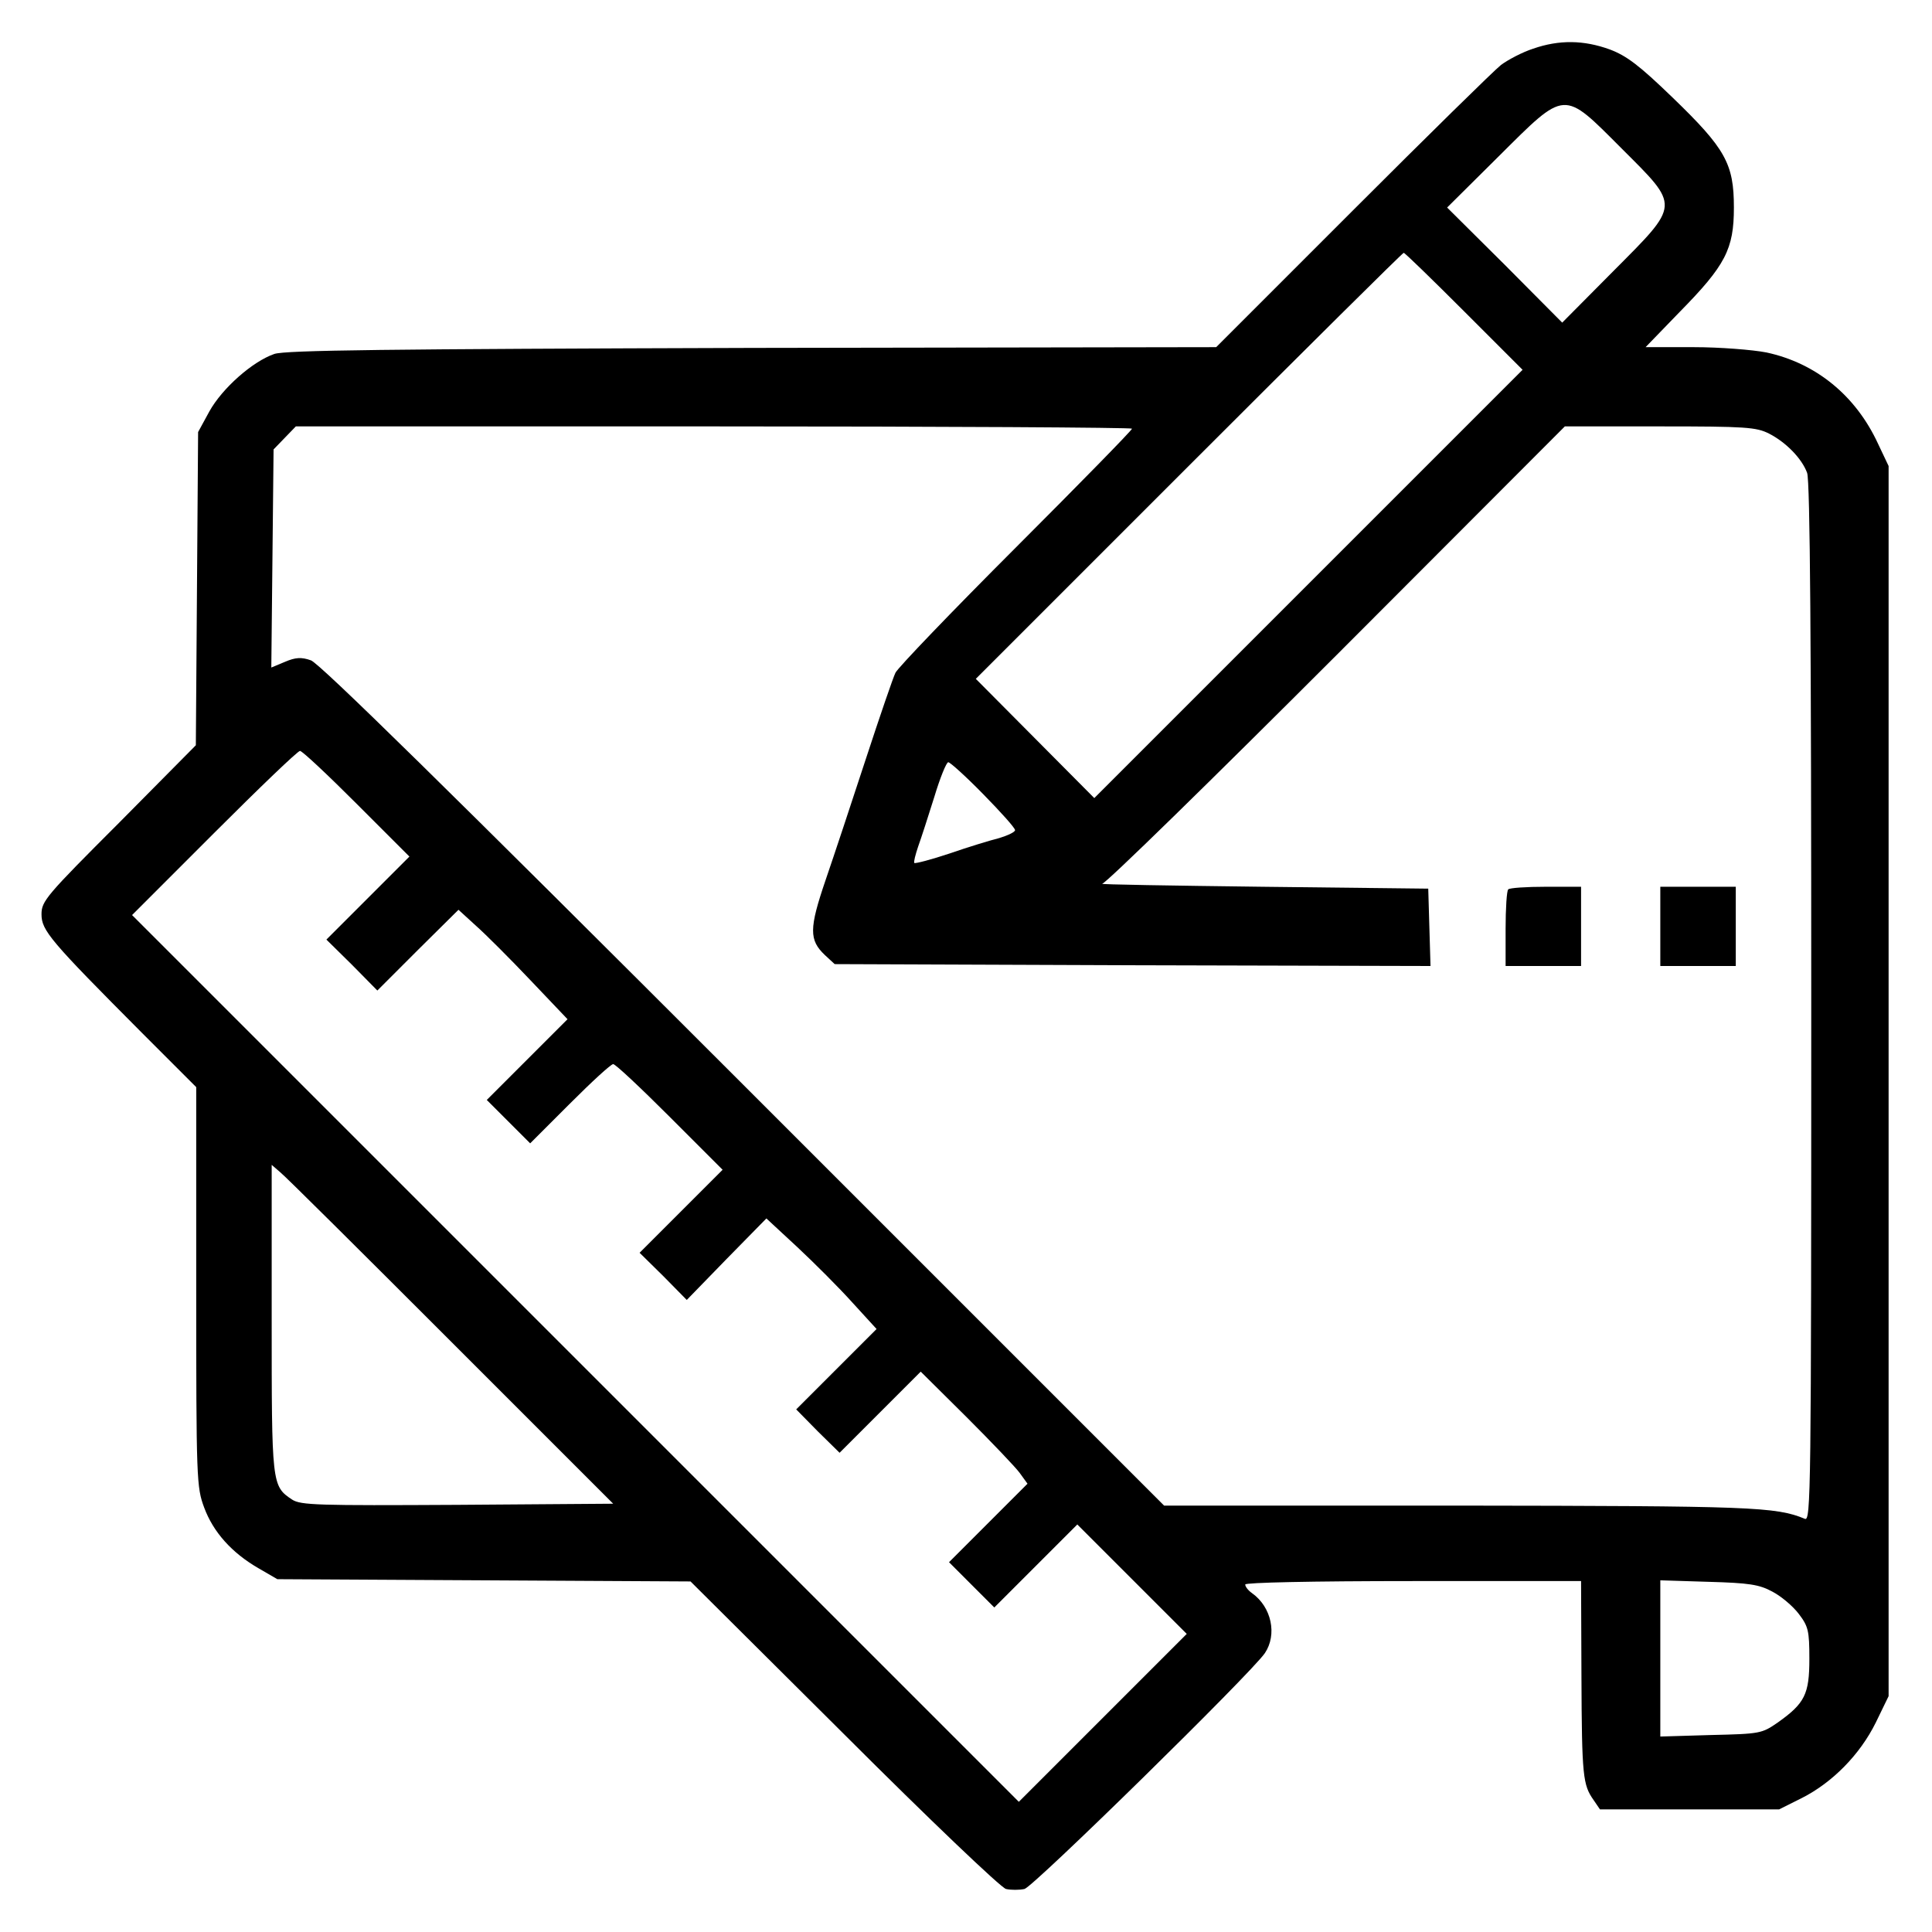
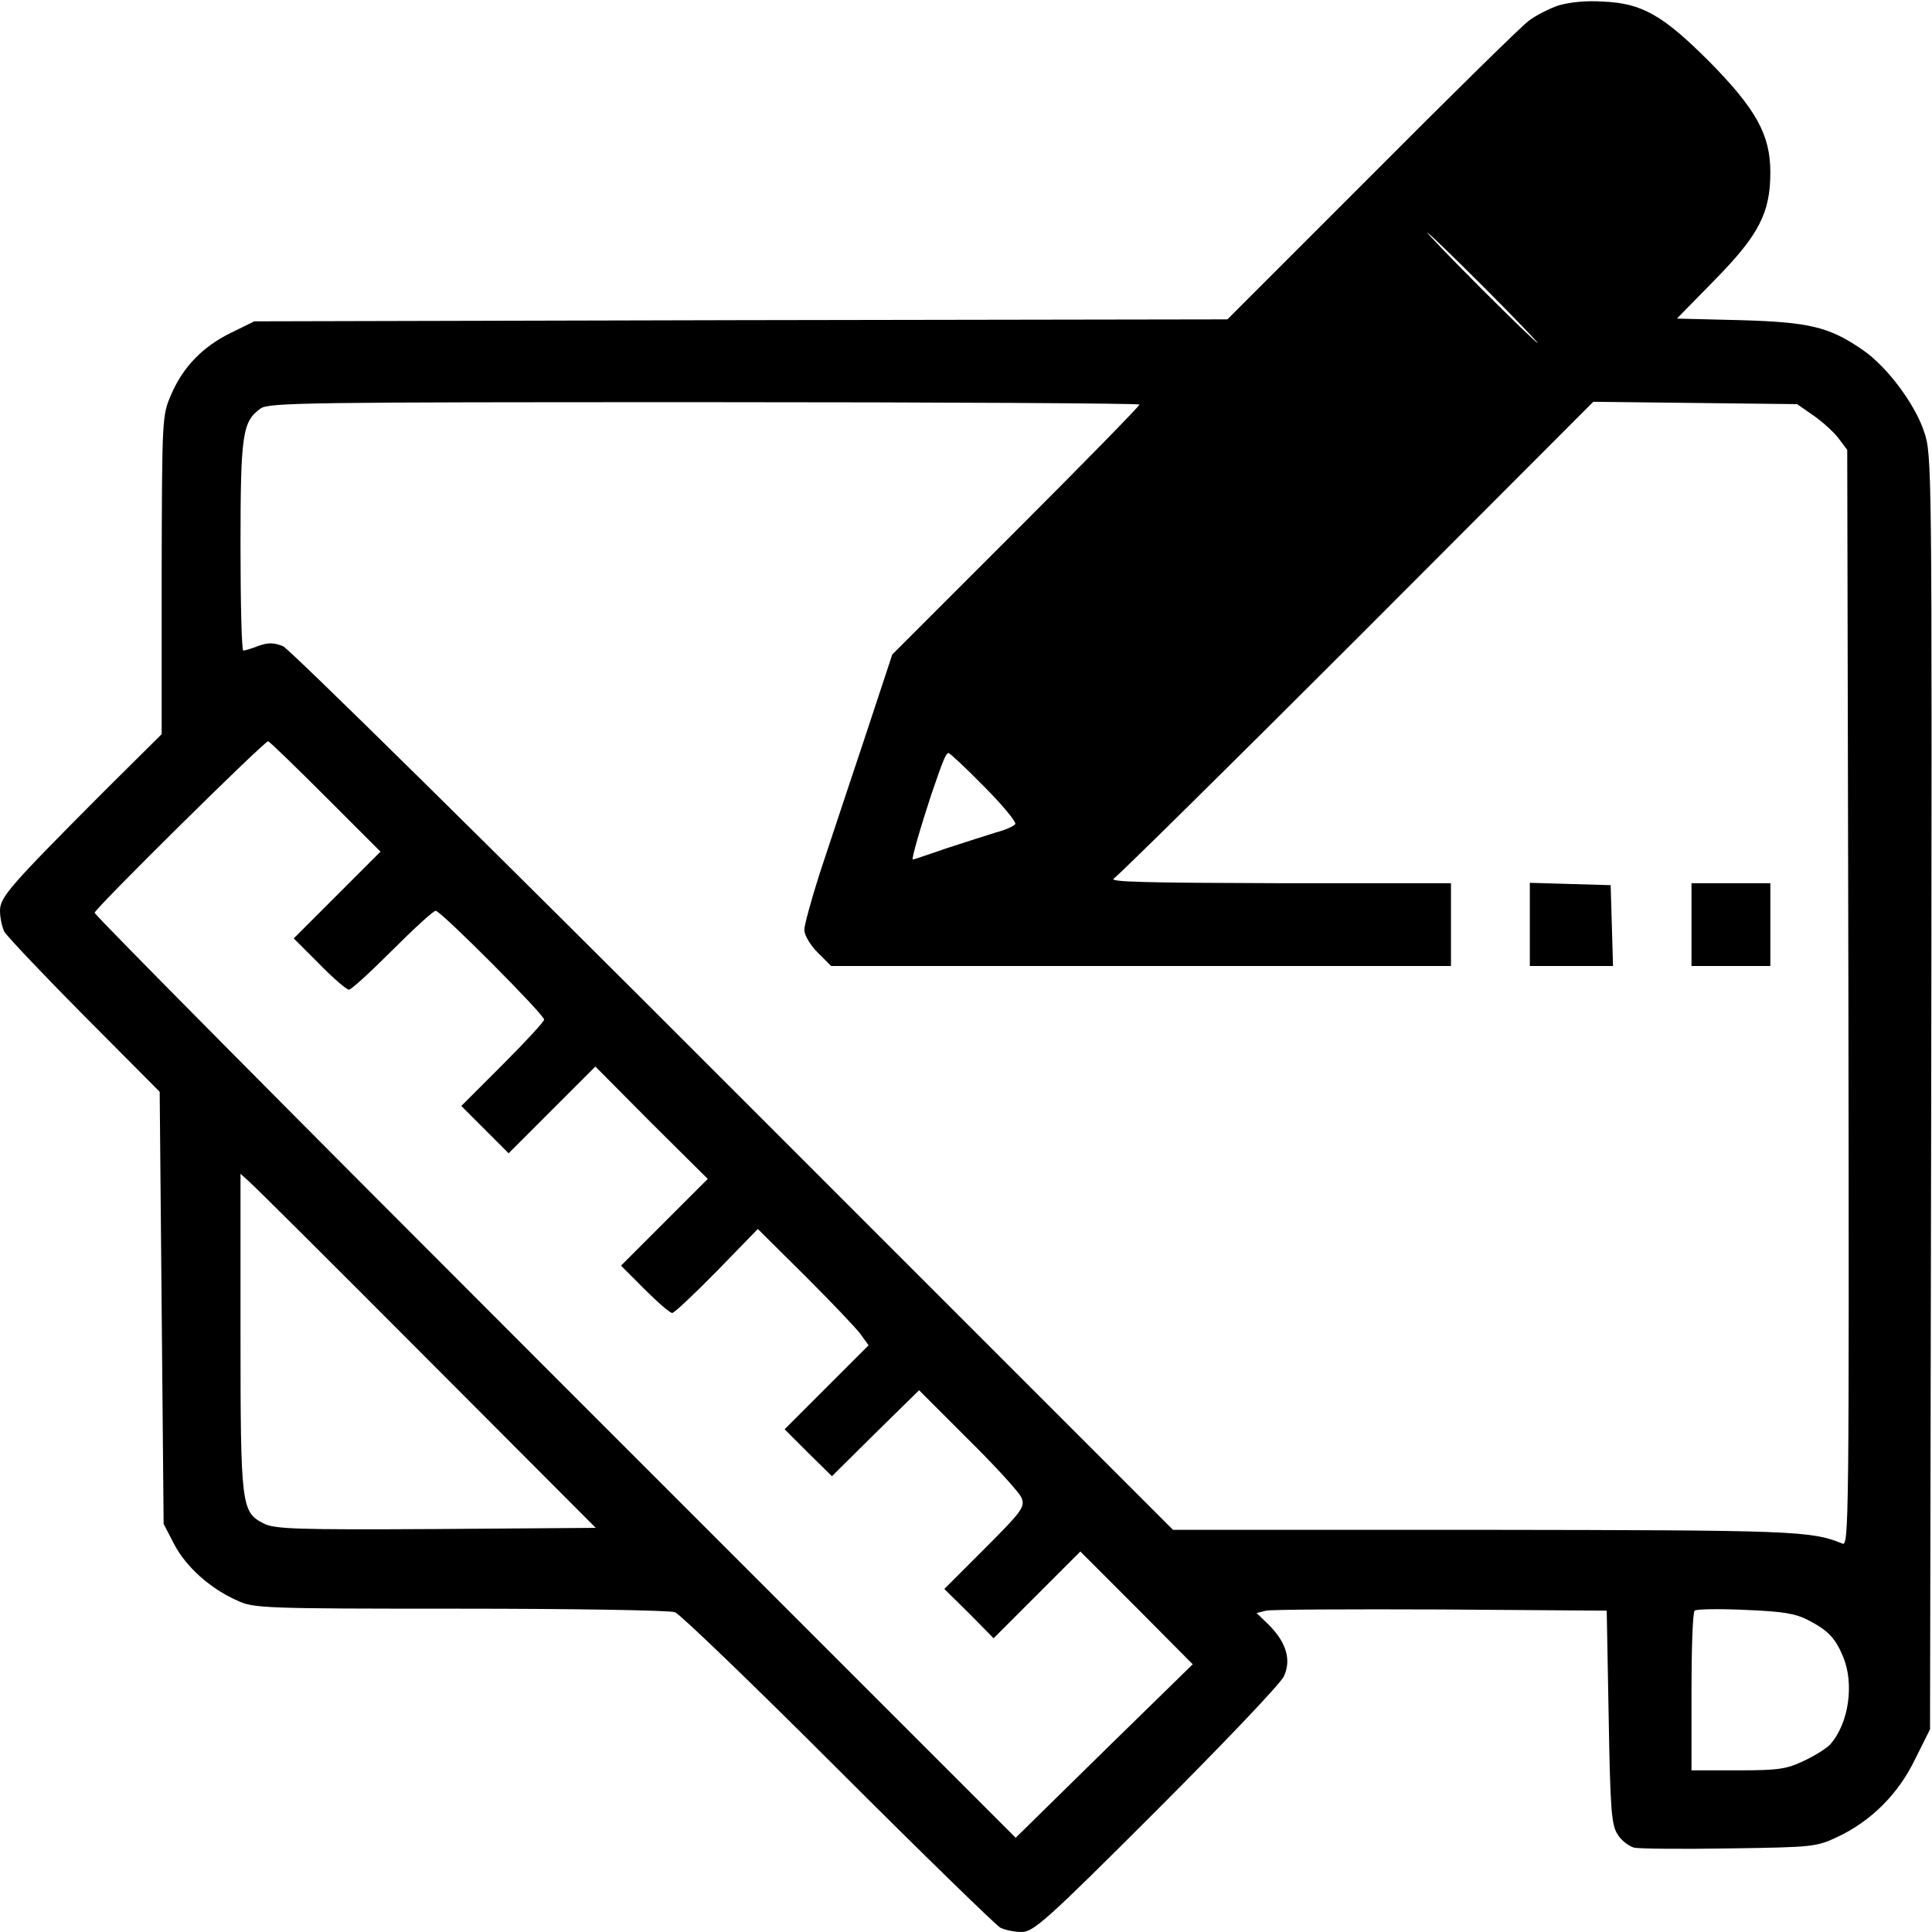
- <svg xmlns="http://www.w3.org/2000/svg" version="1.0" width="512pt" height="512pt" viewBox="0 0 512 512" preserveAspectRatio="xMidYMid meet">
-   <g transform="translate(0,512) scale(0.1,-0.1)" fill="#000000" stroke="none">
-     <path d="M4063 4991 c-28 -9 -66 -29 -85 -43 -18 -14 -195 -188 -394 -387 l-361 -361 -1229 -2 c-971 -3 -1237 -6 -1267 -16 -58 -20 -138 -91 -172 -152 l-30 -55 -3 -415 -3 -415 -204 -206 c-193 -193 -205 -207 -205 -242 0 -43 23 -70 267 -315 l143 -143 0 -529 c0 -513 1 -531 21 -585 24 -65 73 -120 144 -161 l50 -29 547 -3 548 -3 406 -404 c227 -227 417 -408 430 -411 13 -3 35 -3 49 0 24 6 601 572 637 625 33 49 18 122 -34 159 -10 7 -18 17 -18 23 0 5 173 9 445 9 l445 0 1 -252 c1 -267 4 -288 32 -328 l17 -25 238 0 237 0 60 30 c81 41 154 115 196 200 l34 70 0 1630 0 1630 -28 59 c-59 128 -165 214 -296 242 -36 7 -123 14 -193 14 l-127 0 90 93 c122 124 144 167 144 277 0 116 -22 156 -163 292 -88 85 -121 110 -166 127 -69 25 -134 26 -203 2z m234 -264 c156 -156 157 -146 -22 -326 l-135 -136 -152 153 -153 152 136 135 c180 179 170 178 326 22z m-417 -432 l155 -155 -568 -568 -567 -567 -157 158 -157 158 564 564 c311 311 567 565 570 565 3 0 75 -70 160 -155z m-880 -311 c0 -4 -139 -146 -308 -315 -170 -170 -313 -319 -319 -332 -6 -12 -41 -114 -78 -227 -37 -113 -85 -258 -107 -322 -44 -129 -44 -159 -2 -199 l26 -24 789 -3 790 -2 -3 102 -3 103 -440 5 c-242 3 -433 6 -424 8 10 1 289 274 622 607 l604 605 252 0 c228 0 255 -2 289 -19 45 -23 87 -66 101 -104 8 -20 11 -456 11 -1404 0 -1306 -1 -1375 -17 -1368 -77 32 -141 34 -918 35 l-780 0 -1115 1115 c-779 779 -1124 1118 -1146 1125 -25 9 -41 8 -69 -4 l-36 -15 3 289 3 289 29 30 30 31 1108 0 c609 0 1108 -3 1108 -6z m-2055 -994 l140 -140 -110 -110 -110 -110 68 -67 67 -68 107 107 108 107 46 -42 c26 -23 91 -88 145 -145 l98 -103 -107 -107 -107 -107 58 -58 57 -57 105 105 c58 58 109 105 115 105 6 0 73 -63 150 -140 l140 -140 -110 -110 -110 -110 63 -62 62 -63 105 108 106 108 82 -76 c45 -42 111 -108 146 -147 l64 -70 -106 -106 -107 -107 57 -58 58 -57 107 107 108 108 121 -120 c66 -66 130 -133 141 -148 l21 -29 -104 -104 -104 -104 60 -60 60 -60 110 110 110 110 145 -145 145 -145 -223 -223 -222 -222 -1175 1175 -1175 1175 217 217 c120 120 222 218 228 218 6 0 73 -63 150 -140z m1661 25 c46 -47 84 -89 84 -95 0 -5 -19 -14 -42 -21 -24 -6 -83 -24 -132 -41 -48 -16 -90 -27 -93 -25 -2 3 3 22 10 43 8 22 27 81 43 132 15 50 32 92 37 92 5 0 47 -38 93 -85z m-1411 -1450 l430 -430 -413 -3 c-370 -2 -415 -1 -438 14 -54 36 -54 40 -54 480 l0 407 22 -19 c13 -10 216 -212 453 -449z m3502 -663 c23 -12 54 -38 70 -59 25 -33 28 -44 28 -119 0 -94 -12 -118 -84 -169 -42 -29 -46 -30 -177 -33 l-134 -4 0 207 0 207 128 -4 c107 -3 134 -7 169 -26z" />
-     <path d="M3997 2763 c-4 -3 -7 -51 -7 -105 l0 -98 100 0 100 0 0 105 0 105 -93 0 c-52 0 -97 -3 -100 -7z" />
-     <path d="M4400 2665 l0 -105 100 0 100 0 0 105 0 105 -100 0 -100 0 0 -105z" />
+ <svg xmlns="http://www.w3.org/2000/svg" version="1.0" width="490pt" height="490pt" viewBox="0 0 490 490" preserveAspectRatio="xMidYMid meet">
+   <g transform="translate(0,490) scale(0.1,-0.1)" fill="#000000" stroke="none">
+     <path d="M3952 4886 c-23 -8 -57 -25 -75 -39 -18 -13 -197 -189 -398 -391 l-366 -366 -1234 -2 -1234 -3 -59 -29 c-72 -35 -122 -87 -152 -157 -23 -53 -23 -58 -24 -457 l0 -404 -147 -146 c-238 -239 -263 -267 -263 -302 0 -17 5 -41 11 -53 7 -12 98 -108 203 -214 l191 -192 5 -548 5 -548 27 -52 c30 -57 91 -112 159 -142 42 -20 64 -21 566 -21 287 0 532 -4 545 -9 13 -5 199 -184 413 -398 215 -215 400 -395 412 -402 12 -6 36 -11 54 -11 30 0 63 29 341 307 169 169 315 322 324 341 20 42 6 87 -38 131 l-31 30 24 6 c13 3 213 4 444 3 l420 -3 5 -270 c4 -237 7 -274 23 -298 9 -15 28 -29 41 -33 13 -3 122 -4 242 -2 212 3 221 4 274 29 85 40 154 108 197 197 l38 76 3 1615 c2 1602 2 1616 -18 1676 -23 70 -94 165 -155 207 -85 59 -136 71 -311 76 l-161 4 96 98 c112 114 141 170 141 273 0 95 -36 160 -154 280 -118 118 -171 149 -271 153 -42 3 -87 -2 -113 -10z m-187 -716 c77 -77 137 -140 135 -140 -3 0 -68 63 -145 140 -77 77 -137 140 -135 140 3 0 68 -63 145 -140z m-875 -296 c0 -4 -141 -148 -313 -320 l-314 -314 -72 -218 c-40 -119 -90 -271 -112 -337 -21 -66 -39 -131 -39 -143 0 -14 15 -39 34 -58 l34 -34 786 0 786 0 0 105 0 105 -437 0 c-337 1 -433 3 -418 12 11 7 289 281 618 610 l598 599 259 -3 258 -3 43 -30 c23 -16 52 -43 63 -58 l21 -28 3 -1391 c2 -1325 1 -1390 -15 -1383 -80 33 -127 34 -913 35 l-785 0 -1114 1114 c-613 614 -1127 1120 -1143 1127 -23 9 -37 10 -62 1 -18 -7 -35 -12 -39 -12 -4 0 -7 119 -7 265 0 285 5 316 51 349 21 15 123 16 1126 16 607 0 1103 -3 1103 -6z m-2065 -994 l140 -140 -110 -110 -110 -110 65 -65 c35 -36 69 -65 75 -65 6 0 55 45 110 100 55 55 104 100 110 100 13 0 275 -263 275 -276 0 -5 -47 -56 -105 -114 l-105 -105 60 -60 60 -60 110 110 110 110 142 -143 143 -142 -110 -110 -110 -110 60 -60 c33 -33 64 -60 70 -60 5 0 56 48 113 106 l104 107 120 -119 c66 -66 129 -132 140 -147 l21 -29 -107 -107 -106 -106 60 -60 60 -59 110 109 111 109 125 -125 c69 -68 130 -135 135 -148 9 -23 1 -34 -93 -128 l-103 -103 63 -62 62 -63 110 110 110 110 143 -143 142 -143 -225 -220 -224 -220 -1168 1168 c-642 642 -1168 1172 -1168 1178 -1 9 429 434 440 435 3 0 68 -63 145 -140z m1671 25 c47 -47 82 -90 79 -95 -3 -5 -25 -15 -48 -21 -23 -7 -79 -25 -125 -40 -46 -16 -85 -29 -87 -29 -4 0 20 83 47 165 31 90 37 105 44 105 3 0 44 -38 90 -85z m-1414 -1450 l429 -430 -406 -3 c-353 -2 -409 0 -436 14 -57 29 -59 43 -59 485 l0 402 21 -19 c12 -10 215 -212 451 -449z m3504 -664 c50 -26 69 -45 89 -94 28 -68 14 -168 -33 -221 -9 -10 -39 -29 -67 -42 -44 -21 -65 -24 -167 -24 l-118 0 0 198 c0 109 3 202 8 207 4 4 61 5 127 2 97 -4 128 -9 161 -26z" />
+     <path d="M3880 2555 l0 -105 105 0 106 0 -3 103 -3 102 -102 3 -103 3 0 -106z" />
+     <path d="M4290 2555 l0 -105 100 0 100 0 0 105 0 105 -100 0 -100 0 0 -105z" />
  </g>
</svg>
